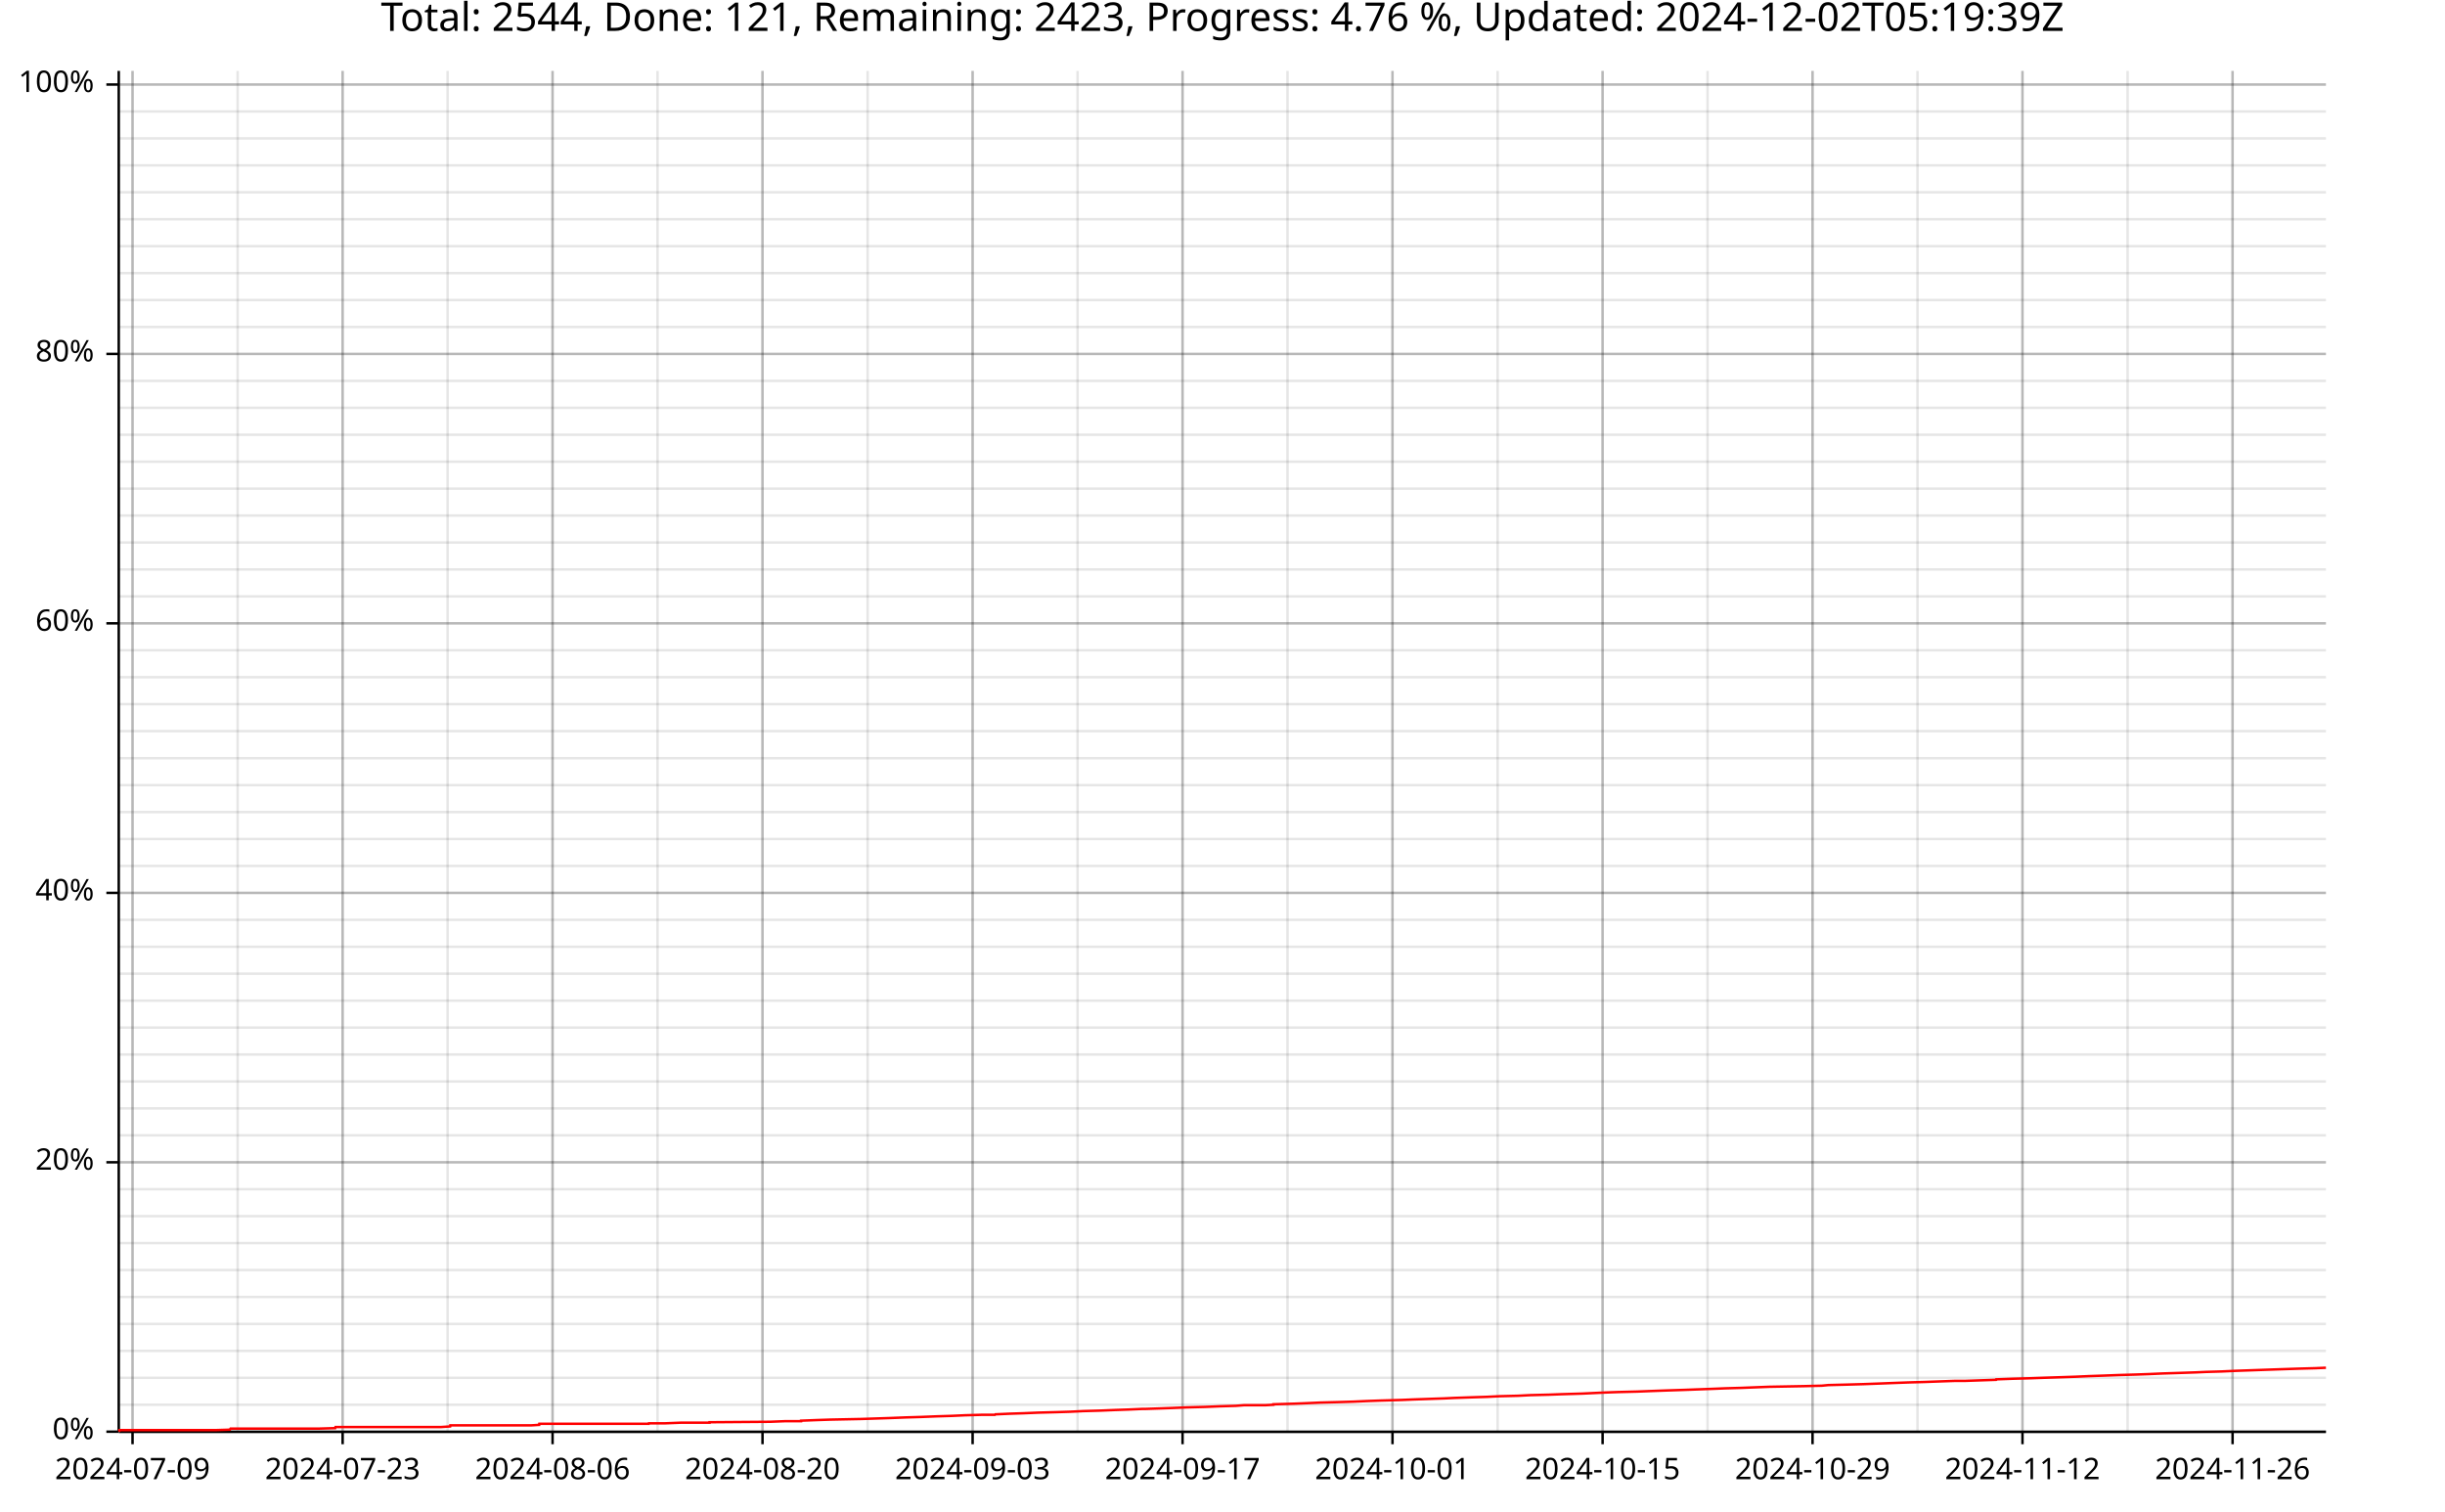
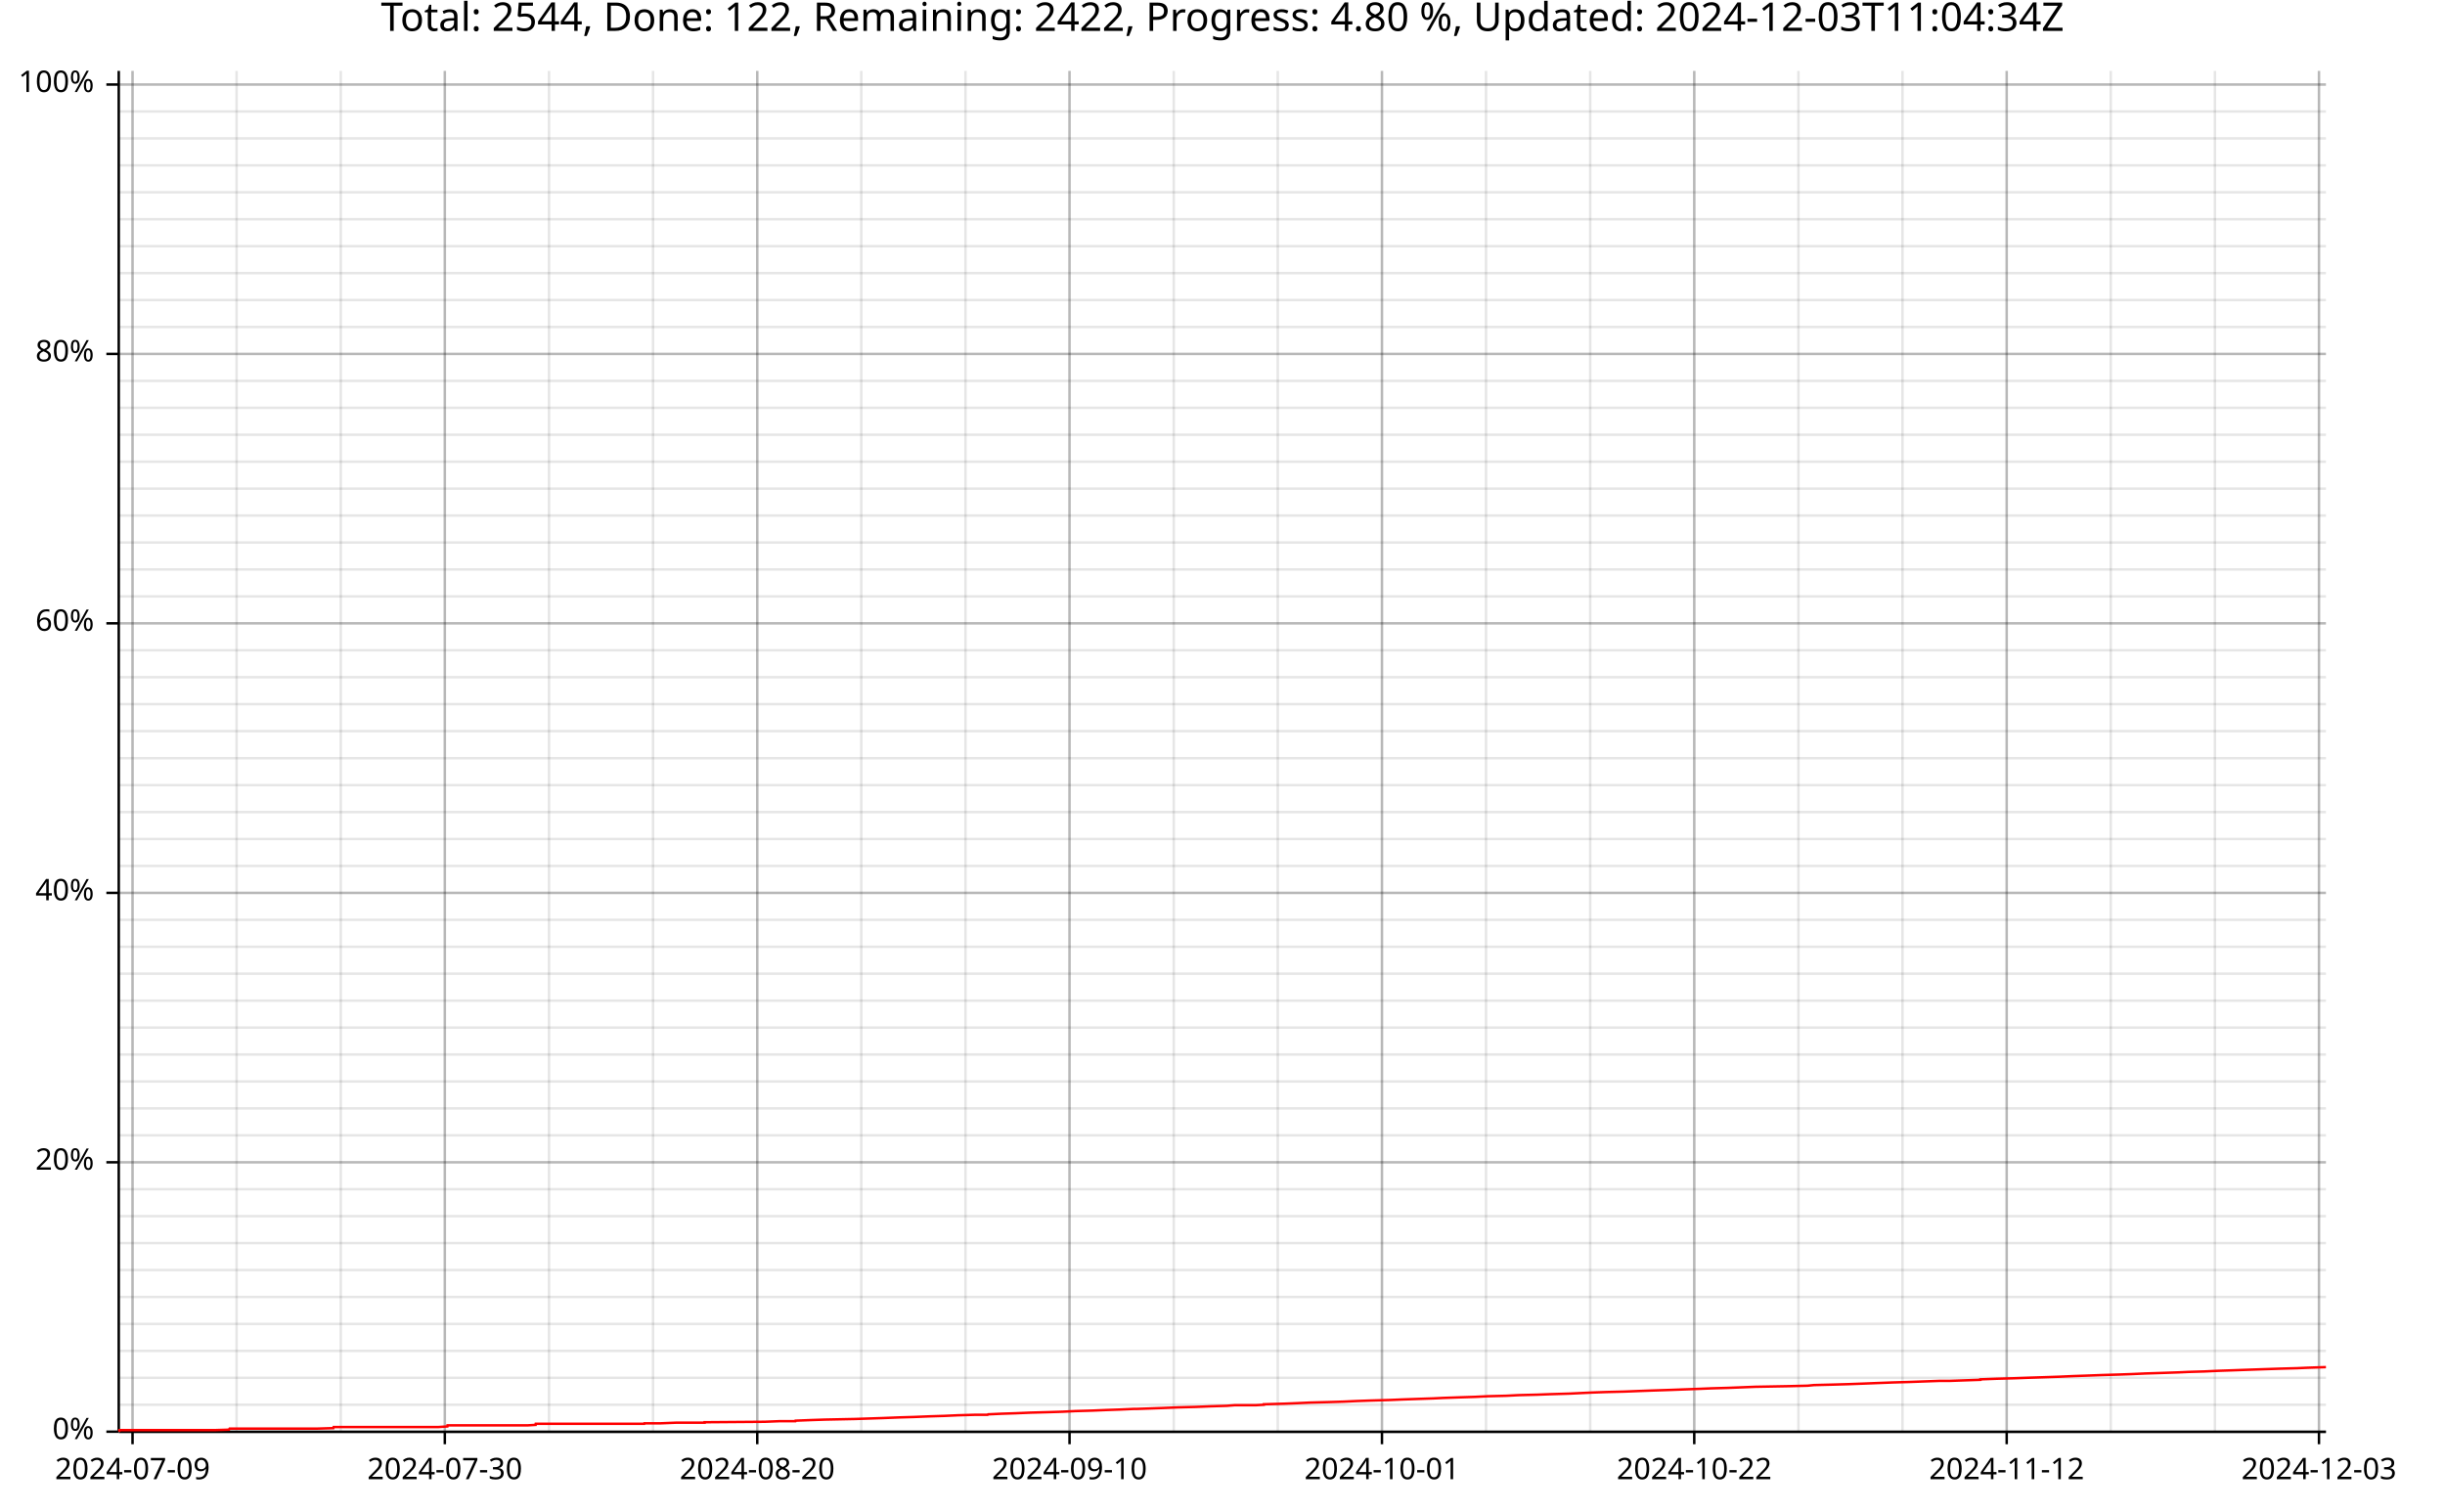
<svg xmlns="http://www.w3.org/2000/svg" width="987" height="610" viewBox="0 0 15792 9760">
  <text x="7896" y="5" dy="0.76em" text-anchor="middle" font-family="sans-serif" font-size="256" opacity="1" fill="#000000">
- Total: 2544, Done: 121, Remaining: 2423, Progress: 4.76 %, Updated: 2024-12-02T05:19:39Z
+ Total: 2544, Done: 122, Remaining: 2422, Progress: 4.80 %, Updated: 2024-12-03T11:04:34Z
</text>
  <line opacity="0.1" stroke="#000000" stroke-width="16" x1="856" y1="9247" x2="856" y2="458" />
-   <line opacity="0.1" stroke="#000000" stroke-width="16" x1="1535" y1="9247" x2="1535" y2="458" />
-   <line opacity="0.1" stroke="#000000" stroke-width="16" x1="2213" y1="9247" x2="2213" y2="458" />
-   <line opacity="0.1" stroke="#000000" stroke-width="16" x1="2891" y1="9247" x2="2891" y2="458" />
-   <line opacity="0.1" stroke="#000000" stroke-width="16" x1="3569" y1="9247" x2="3569" y2="458" />
-   <line opacity="0.1" stroke="#000000" stroke-width="16" x1="4247" y1="9247" x2="4247" y2="458" />
-   <line opacity="0.1" stroke="#000000" stroke-width="16" x1="4925" y1="9247" x2="4925" y2="458" />
-   <line opacity="0.1" stroke="#000000" stroke-width="16" x1="5604" y1="9247" x2="5604" y2="458" />
-   <line opacity="0.1" stroke="#000000" stroke-width="16" x1="6282" y1="9247" x2="6282" y2="458" />
-   <line opacity="0.1" stroke="#000000" stroke-width="16" x1="6960" y1="9247" x2="6960" y2="458" />
-   <line opacity="0.1" stroke="#000000" stroke-width="16" x1="7638" y1="9247" x2="7638" y2="458" />
-   <line opacity="0.1" stroke="#000000" stroke-width="16" x1="8316" y1="9247" x2="8316" y2="458" />
-   <line opacity="0.1" stroke="#000000" stroke-width="16" x1="8994" y1="9247" x2="8994" y2="458" />
-   <line opacity="0.1" stroke="#000000" stroke-width="16" x1="9673" y1="9247" x2="9673" y2="458" />
-   <line opacity="0.1" stroke="#000000" stroke-width="16" x1="10351" y1="9247" x2="10351" y2="458" />
-   <line opacity="0.1" stroke="#000000" stroke-width="16" x1="11029" y1="9247" x2="11029" y2="458" />
-   <line opacity="0.1" stroke="#000000" stroke-width="16" x1="11707" y1="9247" x2="11707" y2="458" />
-   <line opacity="0.1" stroke="#000000" stroke-width="16" x1="12385" y1="9247" x2="12385" y2="458" />
-   <line opacity="0.1" stroke="#000000" stroke-width="16" x1="13063" y1="9247" x2="13063" y2="458" />
-   <line opacity="0.1" stroke="#000000" stroke-width="16" x1="13742" y1="9247" x2="13742" y2="458" />
-   <line opacity="0.1" stroke="#000000" stroke-width="16" x1="14420" y1="9247" x2="14420" y2="458" />
+   <line opacity="0.1" stroke="#000000" stroke-width="16" x1="1528" y1="9247" x2="1528" y2="458" />
+   <line opacity="0.1" stroke="#000000" stroke-width="16" x1="2201" y1="9247" x2="2201" y2="458" />
+   <line opacity="0.1" stroke="#000000" stroke-width="16" x1="2873" y1="9247" x2="2873" y2="458" />
+   <line opacity="0.1" stroke="#000000" stroke-width="16" x1="3546" y1="9247" x2="3546" y2="458" />
+   <line opacity="0.1" stroke="#000000" stroke-width="16" x1="4218" y1="9247" x2="4218" y2="458" />
+   <line opacity="0.1" stroke="#000000" stroke-width="16" x1="4891" y1="9247" x2="4891" y2="458" />
+   <line opacity="0.1" stroke="#000000" stroke-width="16" x1="5563" y1="9247" x2="5563" y2="458" />
+   <line opacity="0.1" stroke="#000000" stroke-width="16" x1="6236" y1="9247" x2="6236" y2="458" />
+   <line opacity="0.1" stroke="#000000" stroke-width="16" x1="6908" y1="9247" x2="6908" y2="458" />
+   <line opacity="0.1" stroke="#000000" stroke-width="16" x1="7581" y1="9247" x2="7581" y2="458" />
+   <line opacity="0.1" stroke="#000000" stroke-width="16" x1="8253" y1="9247" x2="8253" y2="458" />
+   <line opacity="0.1" stroke="#000000" stroke-width="16" x1="8926" y1="9247" x2="8926" y2="458" />
+   <line opacity="0.1" stroke="#000000" stroke-width="16" x1="9598" y1="9247" x2="9598" y2="458" />
+   <line opacity="0.1" stroke="#000000" stroke-width="16" x1="10271" y1="9247" x2="10271" y2="458" />
+   <line opacity="0.1" stroke="#000000" stroke-width="16" x1="10943" y1="9247" x2="10943" y2="458" />
+   <line opacity="0.1" stroke="#000000" stroke-width="16" x1="11616" y1="9247" x2="11616" y2="458" />
+   <line opacity="0.1" stroke="#000000" stroke-width="16" x1="12288" y1="9247" x2="12288" y2="458" />
+   <line opacity="0.1" stroke="#000000" stroke-width="16" x1="12961" y1="9247" x2="12961" y2="458" />
+   <line opacity="0.1" stroke="#000000" stroke-width="16" x1="13633" y1="9247" x2="13633" y2="458" />
+   <line opacity="0.1" stroke="#000000" stroke-width="16" x1="14306" y1="9247" x2="14306" y2="458" />
+   <line opacity="0.1" stroke="#000000" stroke-width="16" x1="14978" y1="9247" x2="14978" y2="458" />
  <line opacity="0.1" stroke="#000000" stroke-width="16" x1="768" y1="9247" x2="15023" y2="9247" />
  <line opacity="0.1" stroke="#000000" stroke-width="16" x1="768" y1="9073" x2="15023" y2="9073" />
  <line opacity="0.1" stroke="#000000" stroke-width="16" x1="768" y1="8899" x2="15023" y2="8899" />
  <line opacity="0.1" stroke="#000000" stroke-width="16" x1="768" y1="8725" x2="15023" y2="8725" />
  <line opacity="0.1" stroke="#000000" stroke-width="16" x1="768" y1="8551" x2="15023" y2="8551" />
  <line opacity="0.1" stroke="#000000" stroke-width="16" x1="768" y1="8377" x2="15023" y2="8377" />
  <line opacity="0.1" stroke="#000000" stroke-width="16" x1="768" y1="8203" x2="15023" y2="8203" />
  <line opacity="0.1" stroke="#000000" stroke-width="16" x1="768" y1="8029" x2="15023" y2="8029" />
  <line opacity="0.1" stroke="#000000" stroke-width="16" x1="768" y1="7855" x2="15023" y2="7855" />
  <line opacity="0.1" stroke="#000000" stroke-width="16" x1="768" y1="7681" x2="15023" y2="7681" />
  <line opacity="0.1" stroke="#000000" stroke-width="16" x1="768" y1="7507" x2="15023" y2="7507" />
  <line opacity="0.1" stroke="#000000" stroke-width="16" x1="768" y1="7333" x2="15023" y2="7333" />
  <line opacity="0.1" stroke="#000000" stroke-width="16" x1="768" y1="7159" x2="15023" y2="7159" />
  <line opacity="0.1" stroke="#000000" stroke-width="16" x1="768" y1="6985" x2="15023" y2="6985" />
  <line opacity="0.1" stroke="#000000" stroke-width="16" x1="768" y1="6811" x2="15023" y2="6811" />
  <line opacity="0.1" stroke="#000000" stroke-width="16" x1="768" y1="6637" x2="15023" y2="6637" />
  <line opacity="0.1" stroke="#000000" stroke-width="16" x1="768" y1="6463" x2="15023" y2="6463" />
  <line opacity="0.1" stroke="#000000" stroke-width="16" x1="768" y1="6289" x2="15023" y2="6289" />
  <line opacity="0.1" stroke="#000000" stroke-width="16" x1="768" y1="6115" x2="15023" y2="6115" />
  <line opacity="0.1" stroke="#000000" stroke-width="16" x1="768" y1="5941" x2="15023" y2="5941" />
  <line opacity="0.1" stroke="#000000" stroke-width="16" x1="768" y1="5767" x2="15023" y2="5767" />
  <line opacity="0.1" stroke="#000000" stroke-width="16" x1="768" y1="5593" x2="15023" y2="5593" />
  <line opacity="0.1" stroke="#000000" stroke-width="16" x1="768" y1="5419" x2="15023" y2="5419" />
  <line opacity="0.1" stroke="#000000" stroke-width="16" x1="768" y1="5245" x2="15023" y2="5245" />
  <line opacity="0.1" stroke="#000000" stroke-width="16" x1="768" y1="5071" x2="15023" y2="5071" />
  <line opacity="0.1" stroke="#000000" stroke-width="16" x1="768" y1="4897" x2="15023" y2="4897" />
  <line opacity="0.1" stroke="#000000" stroke-width="16" x1="768" y1="4722" x2="15023" y2="4722" />
  <line opacity="0.1" stroke="#000000" stroke-width="16" x1="768" y1="4548" x2="15023" y2="4548" />
  <line opacity="0.1" stroke="#000000" stroke-width="16" x1="768" y1="4374" x2="15023" y2="4374" />
  <line opacity="0.1" stroke="#000000" stroke-width="16" x1="768" y1="4200" x2="15023" y2="4200" />
  <line opacity="0.1" stroke="#000000" stroke-width="16" x1="768" y1="4026" x2="15023" y2="4026" />
  <line opacity="0.1" stroke="#000000" stroke-width="16" x1="768" y1="3852" x2="15023" y2="3852" />
  <line opacity="0.1" stroke="#000000" stroke-width="16" x1="768" y1="3678" x2="15023" y2="3678" />
  <line opacity="0.1" stroke="#000000" stroke-width="16" x1="768" y1="3504" x2="15023" y2="3504" />
  <line opacity="0.1" stroke="#000000" stroke-width="16" x1="768" y1="3330" x2="15023" y2="3330" />
  <line opacity="0.1" stroke="#000000" stroke-width="16" x1="768" y1="3156" x2="15023" y2="3156" />
  <line opacity="0.1" stroke="#000000" stroke-width="16" x1="768" y1="2982" x2="15023" y2="2982" />
  <line opacity="0.1" stroke="#000000" stroke-width="16" x1="768" y1="2808" x2="15023" y2="2808" />
  <line opacity="0.1" stroke="#000000" stroke-width="16" x1="768" y1="2634" x2="15023" y2="2634" />
  <line opacity="0.1" stroke="#000000" stroke-width="16" x1="768" y1="2460" x2="15023" y2="2460" />
  <line opacity="0.1" stroke="#000000" stroke-width="16" x1="768" y1="2286" x2="15023" y2="2286" />
  <line opacity="0.1" stroke="#000000" stroke-width="16" x1="768" y1="2112" x2="15023" y2="2112" />
  <line opacity="0.1" stroke="#000000" stroke-width="16" x1="768" y1="1938" x2="15023" y2="1938" />
  <line opacity="0.1" stroke="#000000" stroke-width="16" x1="768" y1="1764" x2="15023" y2="1764" />
  <line opacity="0.1" stroke="#000000" stroke-width="16" x1="768" y1="1590" x2="15023" y2="1590" />
  <line opacity="0.1" stroke="#000000" stroke-width="16" x1="768" y1="1416" x2="15023" y2="1416" />
  <line opacity="0.1" stroke="#000000" stroke-width="16" x1="768" y1="1242" x2="15023" y2="1242" />
  <line opacity="0.1" stroke="#000000" stroke-width="16" x1="768" y1="1068" x2="15023" y2="1068" />
  <line opacity="0.1" stroke="#000000" stroke-width="16" x1="768" y1="894" x2="15023" y2="894" />
  <line opacity="0.1" stroke="#000000" stroke-width="16" x1="768" y1="720" x2="15023" y2="720" />
  <line opacity="0.1" stroke="#000000" stroke-width="16" x1="768" y1="546" x2="15023" y2="546" />
  <line opacity="0.2" stroke="#000000" stroke-width="16" x1="856" y1="9247" x2="856" y2="458" />
-   <line opacity="0.2" stroke="#000000" stroke-width="16" x1="2213" y1="9247" x2="2213" y2="458" />
-   <line opacity="0.2" stroke="#000000" stroke-width="16" x1="3569" y1="9247" x2="3569" y2="458" />
-   <line opacity="0.2" stroke="#000000" stroke-width="16" x1="4925" y1="9247" x2="4925" y2="458" />
-   <line opacity="0.2" stroke="#000000" stroke-width="16" x1="6282" y1="9247" x2="6282" y2="458" />
-   <line opacity="0.2" stroke="#000000" stroke-width="16" x1="7638" y1="9247" x2="7638" y2="458" />
-   <line opacity="0.2" stroke="#000000" stroke-width="16" x1="8994" y1="9247" x2="8994" y2="458" />
-   <line opacity="0.2" stroke="#000000" stroke-width="16" x1="10351" y1="9247" x2="10351" y2="458" />
-   <line opacity="0.2" stroke="#000000" stroke-width="16" x1="11707" y1="9247" x2="11707" y2="458" />
-   <line opacity="0.2" stroke="#000000" stroke-width="16" x1="13063" y1="9247" x2="13063" y2="458" />
-   <line opacity="0.2" stroke="#000000" stroke-width="16" x1="14420" y1="9247" x2="14420" y2="458" />
+   <line opacity="0.2" stroke="#000000" stroke-width="16" x1="2873" y1="9247" x2="2873" y2="458" />
+   <line opacity="0.2" stroke="#000000" stroke-width="16" x1="4891" y1="9247" x2="4891" y2="458" />
+   <line opacity="0.2" stroke="#000000" stroke-width="16" x1="6908" y1="9247" x2="6908" y2="458" />
+   <line opacity="0.2" stroke="#000000" stroke-width="16" x1="8926" y1="9247" x2="8926" y2="458" />
+   <line opacity="0.2" stroke="#000000" stroke-width="16" x1="10943" y1="9247" x2="10943" y2="458" />
+   <line opacity="0.2" stroke="#000000" stroke-width="16" x1="12961" y1="9247" x2="12961" y2="458" />
+   <line opacity="0.2" stroke="#000000" stroke-width="16" x1="14978" y1="9247" x2="14978" y2="458" />
  <line opacity="0.2" stroke="#000000" stroke-width="16" x1="768" y1="9247" x2="15023" y2="9247" />
  <line opacity="0.2" stroke="#000000" stroke-width="16" x1="768" y1="7507" x2="15023" y2="7507" />
  <line opacity="0.2" stroke="#000000" stroke-width="16" x1="768" y1="5767" x2="15023" y2="5767" />
  <line opacity="0.2" stroke="#000000" stroke-width="16" x1="768" y1="4026" x2="15023" y2="4026" />
  <line opacity="0.2" stroke="#000000" stroke-width="16" x1="768" y1="2286" x2="15023" y2="2286" />
  <line opacity="0.2" stroke="#000000" stroke-width="16" x1="768" y1="546" x2="15023" y2="546" />
  <polyline fill="none" opacity="1" stroke="#000000" stroke-width="16" points="767,458 767,9247 " />
  <text x="608" y="9247" dy="0.5ex" text-anchor="end" font-family="sans-serif" font-size="192" opacity="1" fill="#000000">
0%
</text>
  <polyline fill="none" opacity="1" stroke="#000000" stroke-width="16" points="687,9247 767,9247 " />
  <text x="608" y="7507" dy="0.5ex" text-anchor="end" font-family="sans-serif" font-size="192" opacity="1" fill="#000000">
20%
</text>
  <polyline fill="none" opacity="1" stroke="#000000" stroke-width="16" points="687,7507 767,7507 " />
  <text x="608" y="5767" dy="0.5ex" text-anchor="end" font-family="sans-serif" font-size="192" opacity="1" fill="#000000">
40%
</text>
  <polyline fill="none" opacity="1" stroke="#000000" stroke-width="16" points="687,5767 767,5767 " />
  <text x="608" y="4026" dy="0.5ex" text-anchor="end" font-family="sans-serif" font-size="192" opacity="1" fill="#000000">
60%
</text>
  <polyline fill="none" opacity="1" stroke="#000000" stroke-width="16" points="687,4026 767,4026 " />
  <text x="608" y="2286" dy="0.5ex" text-anchor="end" font-family="sans-serif" font-size="192" opacity="1" fill="#000000">
80%
</text>
  <polyline fill="none" opacity="1" stroke="#000000" stroke-width="16" points="687,2286 767,2286 " />
  <text x="608" y="546" dy="0.5ex" text-anchor="end" font-family="sans-serif" font-size="192" opacity="1" fill="#000000">
100%
</text>
  <polyline fill="none" opacity="1" stroke="#000000" stroke-width="16" points="687,546 767,546 " />
  <polyline fill="none" opacity="1" stroke="#000000" stroke-width="16" points="768,9248 15023,9248 " />
  <text x="856" y="9408" dy="0.76em" text-anchor="middle" font-family="sans-serif" font-size="192" opacity="1" fill="#000000">
2024-07-09
</text>
  <polyline fill="none" opacity="1" stroke="#000000" stroke-width="16" points="856,9248 856,9328 " />
-   <text x="2213" y="9408" dy="0.76em" text-anchor="middle" font-family="sans-serif" font-size="192" opacity="1" fill="#000000">
- 2024-07-23
+   <text x="2873" y="9408" dy="0.76em" text-anchor="middle" font-family="sans-serif" font-size="192" opacity="1" fill="#000000">
+ 2024-07-30
</text>
-   <polyline fill="none" opacity="1" stroke="#000000" stroke-width="16" points="2213,9248 2213,9328 " />
-   <text x="3569" y="9408" dy="0.76em" text-anchor="middle" font-family="sans-serif" font-size="192" opacity="1" fill="#000000">
- 2024-08-06
- </text>
-   <polyline fill="none" opacity="1" stroke="#000000" stroke-width="16" points="3569,9248 3569,9328 " />
-   <text x="4925" y="9408" dy="0.76em" text-anchor="middle" font-family="sans-serif" font-size="192" opacity="1" fill="#000000">
+   <polyline fill="none" opacity="1" stroke="#000000" stroke-width="16" points="2873,9248 2873,9328 " />
+   <text x="4891" y="9408" dy="0.76em" text-anchor="middle" font-family="sans-serif" font-size="192" opacity="1" fill="#000000">
2024-08-20
</text>
-   <polyline fill="none" opacity="1" stroke="#000000" stroke-width="16" points="4925,9248 4925,9328 " />
-   <text x="6282" y="9408" dy="0.76em" text-anchor="middle" font-family="sans-serif" font-size="192" opacity="1" fill="#000000">
- 2024-09-03
+   <polyline fill="none" opacity="1" stroke="#000000" stroke-width="16" points="4891,9248 4891,9328 " />
+   <text x="6908" y="9408" dy="0.76em" text-anchor="middle" font-family="sans-serif" font-size="192" opacity="1" fill="#000000">
+ 2024-09-10
</text>
-   <polyline fill="none" opacity="1" stroke="#000000" stroke-width="16" points="6282,9248 6282,9328 " />
-   <text x="7638" y="9408" dy="0.76em" text-anchor="middle" font-family="sans-serif" font-size="192" opacity="1" fill="#000000">
- 2024-09-17
- </text>
-   <polyline fill="none" opacity="1" stroke="#000000" stroke-width="16" points="7638,9248 7638,9328 " />
-   <text x="8994" y="9408" dy="0.76em" text-anchor="middle" font-family="sans-serif" font-size="192" opacity="1" fill="#000000">
+   <polyline fill="none" opacity="1" stroke="#000000" stroke-width="16" points="6908,9248 6908,9328 " />
+   <text x="8926" y="9408" dy="0.76em" text-anchor="middle" font-family="sans-serif" font-size="192" opacity="1" fill="#000000">
2024-10-01
</text>
-   <polyline fill="none" opacity="1" stroke="#000000" stroke-width="16" points="8994,9248 8994,9328 " />
-   <text x="10351" y="9408" dy="0.76em" text-anchor="middle" font-family="sans-serif" font-size="192" opacity="1" fill="#000000">
- 2024-10-15
+   <polyline fill="none" opacity="1" stroke="#000000" stroke-width="16" points="8926,9248 8926,9328 " />
+   <text x="10943" y="9408" dy="0.76em" text-anchor="middle" font-family="sans-serif" font-size="192" opacity="1" fill="#000000">
+ 2024-10-22
</text>
-   <polyline fill="none" opacity="1" stroke="#000000" stroke-width="16" points="10351,9248 10351,9328 " />
-   <text x="11707" y="9408" dy="0.76em" text-anchor="middle" font-family="sans-serif" font-size="192" opacity="1" fill="#000000">
- 2024-10-29
- </text>
-   <polyline fill="none" opacity="1" stroke="#000000" stroke-width="16" points="11707,9248 11707,9328 " />
-   <text x="13063" y="9408" dy="0.76em" text-anchor="middle" font-family="sans-serif" font-size="192" opacity="1" fill="#000000">
+   <polyline fill="none" opacity="1" stroke="#000000" stroke-width="16" points="10943,9248 10943,9328 " />
+   <text x="12961" y="9408" dy="0.76em" text-anchor="middle" font-family="sans-serif" font-size="192" opacity="1" fill="#000000">
2024-11-12
</text>
-   <polyline fill="none" opacity="1" stroke="#000000" stroke-width="16" points="13063,9248 13063,9328 " />
-   <text x="14420" y="9408" dy="0.76em" text-anchor="middle" font-family="sans-serif" font-size="192" opacity="1" fill="#000000">
- 2024-11-26
+   <polyline fill="none" opacity="1" stroke="#000000" stroke-width="16" points="12961,9248 12961,9328 " />
+   <text x="14978" y="9408" dy="0.76em" text-anchor="middle" font-family="sans-serif" font-size="192" opacity="1" fill="#000000">
+ 2024-12-03
</text>
-   <polyline fill="none" opacity="1" stroke="#000000" stroke-width="16" points="14420,9248 14420,9328 " />
-   <polyline fill="none" opacity="1" stroke="#FF0000" stroke-width="16" points="768,9247 770,9244 770,9241 771,9237 904,9237 1001,9237 1097,9237 1200,9237 1293,9237 1389,9237 1485,9234 1485,9234 1487,9230 1487,9230 1489,9227 1588,9227 1684,9227 1686,9227 1781,9227 1878,9227 2063,9227 2064,9227 2165,9224 2166,9220 2167,9217 2265,9217 2362,9217 2542,9217 2543,9217 2648,9217 2849,9217 2849,9217 2908,9213 2909,9210 2909,9210 2909,9206 2942,9206 2943,9206 3040,9206 3140,9206 3234,9206 3329,9206 3433,9206 3482,9203 3482,9200 3483,9196 3620,9196 3722,9196 3814,9196 3907,9196 3907,9196 3909,9196 4008,9196 4094,9196 4094,9196 4190,9196 4191,9193 4191,9193 4191,9193 4296,9193 4395,9189 4395,9189 4475,9189 4583,9189 4583,9186 4583,9186 4974,9183 4974,9183 5075,9179 5075,9179 5174,9179 5174,9176 5174,9176 5276,9172 5276,9172 5365,9169 5365,9169 5560,9165 5561,9165 5561,9165 5654,9162 5654,9162 5745,9159 5745,9159 5847,9155 5847,9155 5947,9152 5947,9152 6047,9148 6047,9148 6145,9145 6145,9145 6233,9141 6233,9141 6234,9141 6340,9138 6340,9138 6424,9138 6426,9138 6429,9135 6429,9135 6517,9131 6517,9131 6610,9128 6610,9128 6705,9124 6705,9124 6819,9121 6819,9121 6915,9118 6915,9118 6996,9114 6996,9114 7103,9111 7104,9111 7200,9107 7200,9107 7287,9104 7287,9104 7378,9100 7378,9100 7397,9100 7486,9097 7486,9097 7570,9094 7570,9094 7666,9090 7666,9090 7783,9087 7783,9087 7879,9083 7879,9083 7983,9080 7983,9080 7983,9080 8035,9076 8035,9076 8173,9076 8225,9073 8225,9073 8225,9070 8225,9070 8366,9066 8366,9066 8439,9063 8439,9063 8527,9059 8527,9059 8642,9056 8642,9056 8742,9053 8742,9053 8742,9053 8833,9049 8833,9049 8916,9046 8916,9046 9056,9042 9056,9042 9126,9039 9126,9039 9241,9035 9241,9035 9330,9032 9330,9032 9392,9029 9392,9029 9509,9025 9509,9025 9604,9022 9604,9022 9685,9018 9685,9018 9805,9015 9805,9015 9884,9011 9884,9011 10005,9008 10005,9008 10084,9005 10084,9005 10219,9001 10219,9001 10282,8998 10282,8998 10368,8994 10368,8994 10368,8994 10368,8994 10368,8994 10368,8994 10453,8991 10454,8991 10575,8988 10575,8988 10676,8984 10676,8984 10758,8981 10758,8981 10881,8977 10881,8977 10960,8974 10960,8974 11069,8970 11069,8970 11142,8967 11142,8967 11247,8964 11350,8960 11350,8960 11427,8957 11646,8953 11646,8953 11767,8950 11809,8946 11927,8943 12033,8940 12141,8936 12217,8933 12324,8929 12429,8926 12429,8926 12511,8923 12511,8923 12624,8919 12624,8919 12689,8919 12775,8916 12775,8916 12892,8912 12892,8912 12893,8909 12893,8909 13001,8905 13001,8905 13112,8902 13112,8902 13196,8899 13196,8899 13317,8895 13317,8895 13405,8892 13405,8892 13496,8888 13496,8888 13584,8885 13584,8885 13690,8881 13690,8881 13795,8878 13795,8878 13878,8875 13878,8875 13968,8871 13968,8871 14063,8868 14063,8868 14182,8864 14182,8864 14248,8861 14248,8861 14351,8858 14351,8858 14438,8854 14438,8854 14525,8851 14525,8851 14637,8847 14637,8847 14723,8844 14723,8844 14844,8840 14844,8840 14954,8837 14954,8837 15023,8834 " />
+   <polyline fill="none" opacity="1" stroke="#000000" stroke-width="16" points="14978,9248 14978,9328 " />
+   <polyline fill="none" opacity="1" stroke="#FF0000" stroke-width="16" points="768,9247 770,9244 770,9241 771,9237 903,9237 999,9237 1094,9237 1196,9237 1288,9237 1384,9237 1479,9234 1479,9234 1481,9230 1481,9230 1483,9227 1581,9227 1676,9227 1678,9227 1773,9227 1869,9227 2052,9227 2053,9227 2153,9224 2154,9220 2155,9217 2253,9217 2349,9217 2527,9217 2528,9217 2633,9217 2832,9217 2832,9217 2890,9213 2891,9210 2891,9210 2891,9206 2924,9206 2924,9206 3021,9206 3120,9206 3213,9206 3308,9206 3410,9206 3459,9203 3459,9200 3460,9196 3596,9196 3697,9196 3789,9196 3881,9196 3881,9196 3883,9196 3981,9196 4066,9196 4066,9196 4161,9196 4162,9193 4162,9193 4163,9193 4266,9193 4364,9189 4365,9189 4444,9189 4551,9189 4551,9186 4551,9186 4939,9183 4939,9183 5039,9179 5039,9179 5137,9179 5138,9176 5138,9176 5238,9172 5238,9172 5327,9169 5327,9169 5520,9165 5520,9165 5521,9165 5613,9162 5613,9162 5703,9159 5703,9159 5804,9155 5804,9155 5904,9152 5904,9152 6003,9148 6003,9148 6100,9145 6100,9145 6188,9141 6188,9141 6188,9141 6294,9138 6294,9138 6377,9138 6379,9138 6382,9135 6382,9135 6469,9131 6469,9131 6561,9128 6561,9128 6656,9124 6656,9124 6768,9121 6768,9121 6864,9118 6864,9118 6944,9114 6944,9114 7050,9111 7051,9111 7147,9107 7147,9107 7233,9104 7233,9104 7323,9100 7323,9100 7341,9100 7430,9097 7430,9097 7513,9094 7513,9094 7608,9090 7609,9090 7724,9087 7724,9087 7820,9083 7820,9083 7923,9080 7923,9080 7923,9080 7974,9076 7974,9076 8111,9076 8163,9073 8163,9073 8163,9070 8163,9070 8302,9066 8302,9066 8375,9063 8375,9063 8462,9059 8463,9059 8577,9056 8577,9056 8675,9053 8675,9053 8676,9053 8765,9049 8765,9049 8848,9046 8848,9046 8987,9042 8987,9042 9056,9039 9056,9039 9171,9035 9171,9035 9259,9032 9259,9032 9320,9029 9320,9029 9436,9025 9436,9025 9530,9022 9530,9022 9611,9018 9611,9018 9730,9015 9730,9015 9808,9011 9808,9011 9928,9008 9928,9008 10007,9005 10007,9005 10140,9001 10140,9001 10202,8998 10202,8998 10288,8994 10288,8994 10288,8994 10288,8994 10288,8994 10288,8994 10373,8991 10373,8991 10493,8988 10493,8988 10594,8984 10594,8984 10675,8981 10675,8981 10797,8977 10797,8977 10875,8974 10875,8974 10983,8970 10983,8970 11055,8967 11055,8967 11160,8964 11262,8960 11262,8960 11338,8957 11555,8953 11555,8953 11675,8950 11716,8946 11834,8943 11939,8940 12046,8936 12121,8933 12227,8929 12331,8926 12331,8926 12413,8923 12413,8923 12525,8919 12525,8919 12590,8919 12675,8916 12675,8916 12791,8912 12791,8912 12791,8909 12791,8909 12898,8905 12898,8905 13009,8902 13009,8902 13092,8899 13092,8899 13212,8895 13212,8895 13300,8892 13300,8892 13390,8888 13390,8888 13477,8885 13477,8885 13582,8881 13582,8881 13686,8878 13686,8878 13769,8875 13769,8875 13858,8871 13858,8871 13952,8868 13952,8868 14070,8864 14070,8864 14135,8861 14135,8861 14237,8858 14237,8858 14323,8854 14323,8854 14410,8851 14410,8851 14521,8847 14521,8847 14606,8844 14606,8844 14726,8840 14726,8840 14835,8837 14835,8837 14903,8834 14903,8834 15023,8830 " />
</svg>
